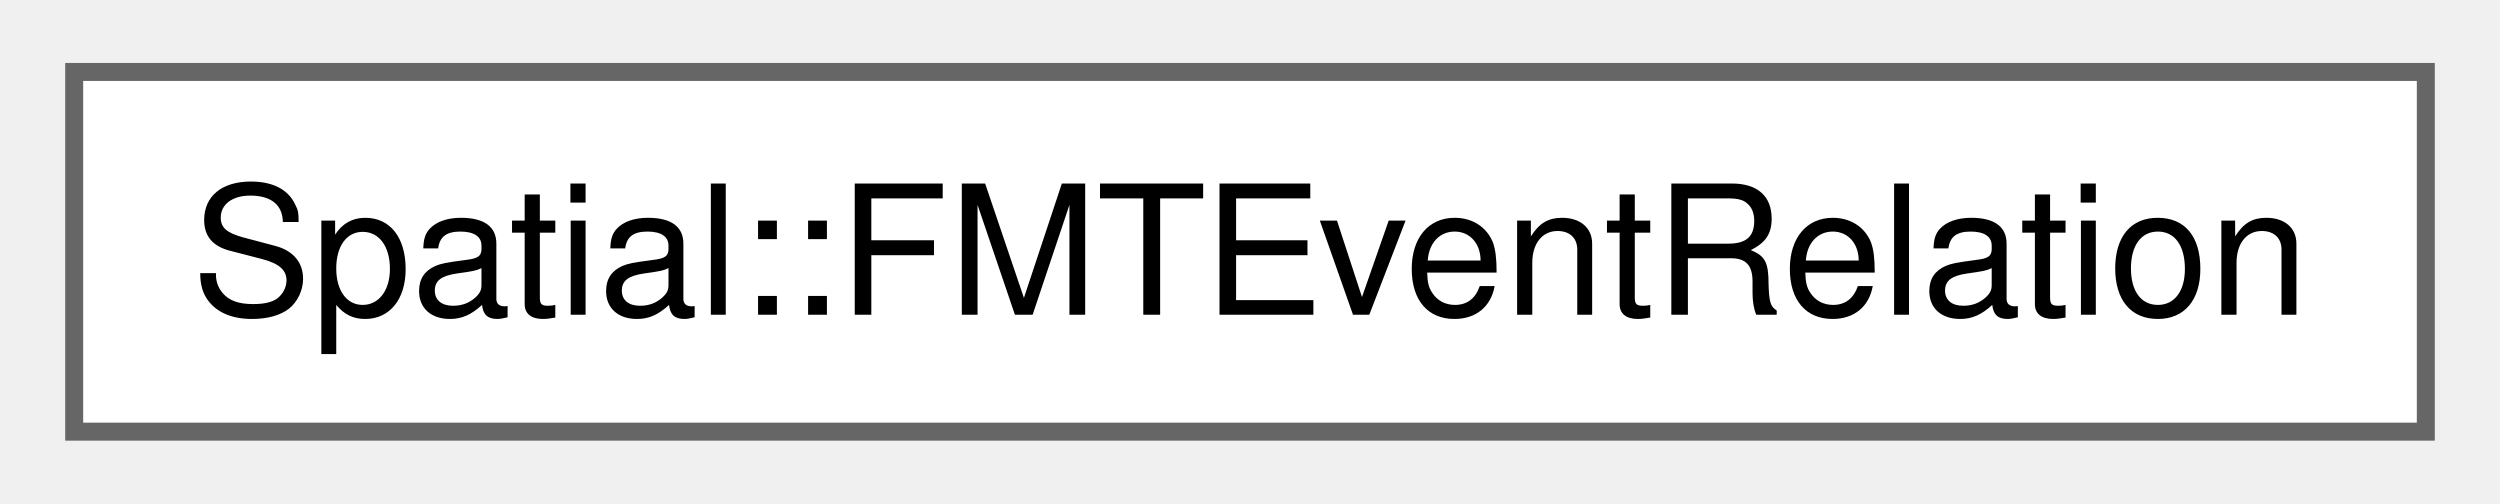
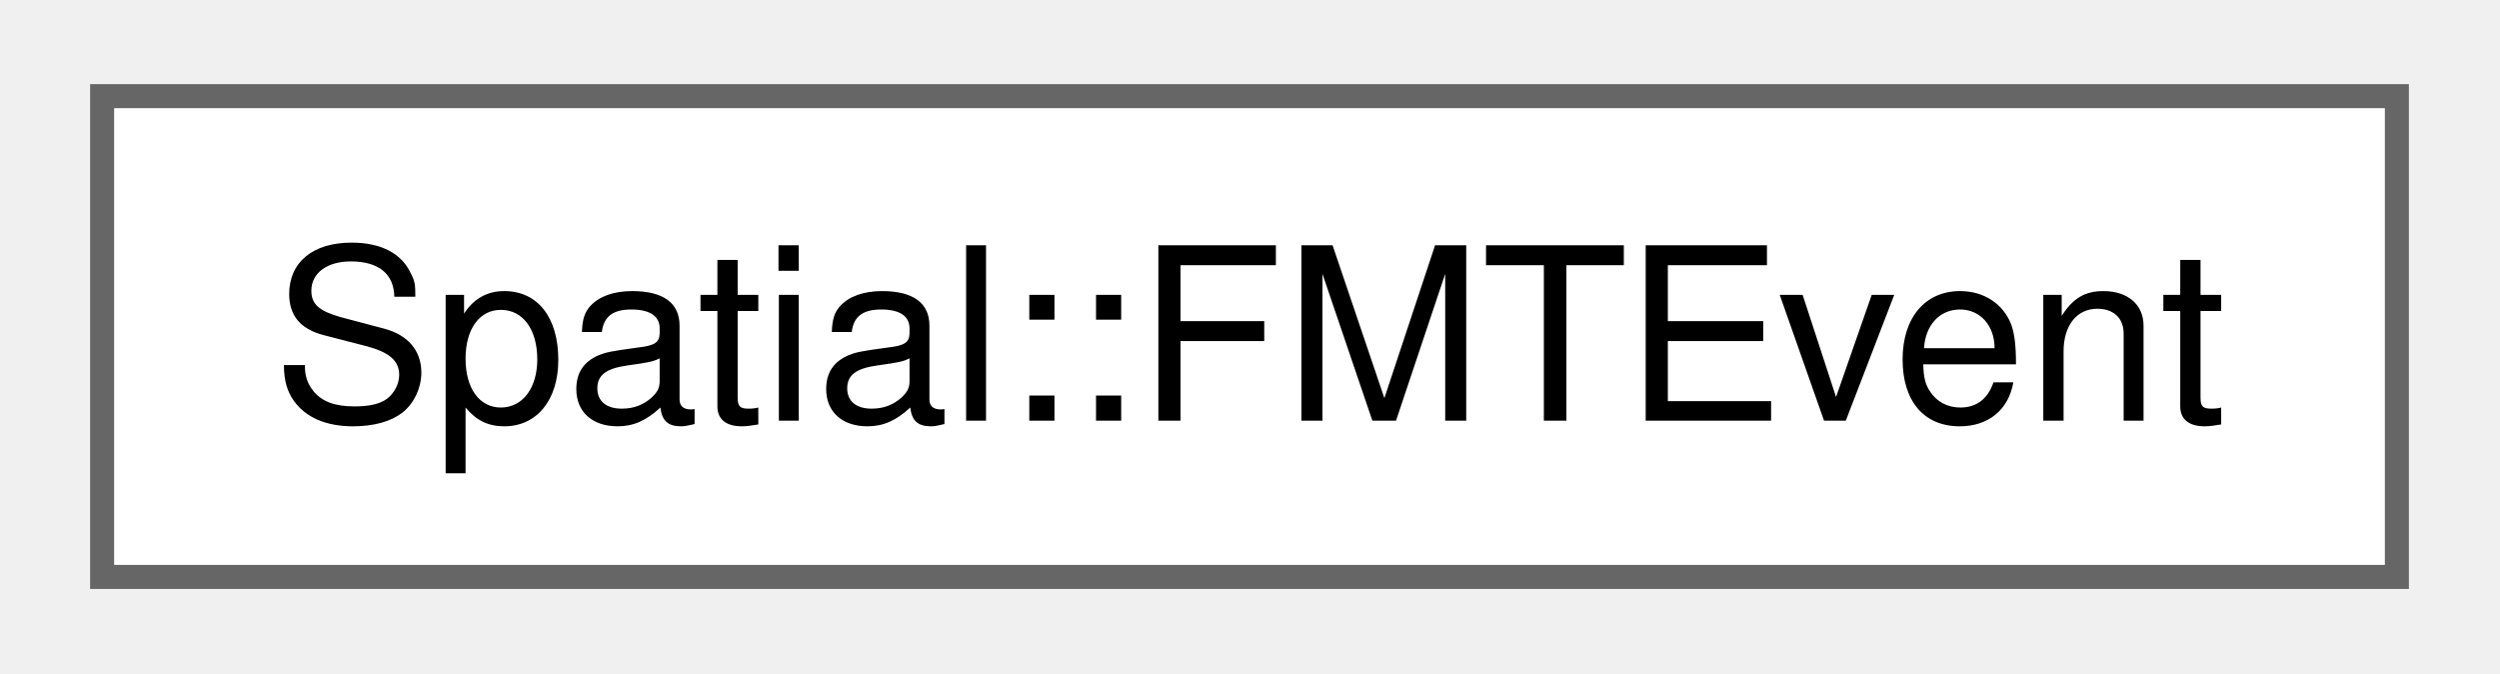
- <svg xmlns="http://www.w3.org/2000/svg" xmlns:xlink="http://www.w3.org/1999/xlink" width="139pt" height="28pt" viewBox="0.00 0.00 138.75 28.00">
+ <svg xmlns="http://www.w3.org/2000/svg" xmlns:xlink="http://www.w3.org/1999/xlink" width="104pt" height="28pt" viewBox="0.00 0.00 103.50 28.00">
  <g id="graph0" class="graph" transform="scale(1 1) rotate(0) translate(4 24)">
    <g id="node1" class="node">
      <g id="a_node1">
-         <a xlink:href="classSpatial_1_1FMTEventRelation.html" target="_top" xlink:title="Relation between two spatial events, holding the from and to action, period and coordinate of the clo...">
-           <polygon fill="white" stroke="#666666" points="130.75,-20 0,-20 0,0 130.75,0 130.75,-20" />
-           <text text-anchor="middle" x="65.38" y="-6.5" font-family="Helvetica,sans-Serif" font-size="10.00">Spatial::FMTEventRelation</text>
+         <a xlink:href="classSpatial_1_1FMTEvent.html" target="_top" xlink:title="Base class for a spatial event (FMTsaevent or FMTsesevent): a set of FMTCoordinate corresponding to t...">
+           <polygon fill="white" stroke="#666666" points="95.5,-20 0,-20 0,0 95.5,0 95.5,-20" />
+           <text text-anchor="middle" x="47.75" y="-6.5" font-family="Helvetica,sans-Serif" font-size="10.00">Spatial::FMTEvent</text>
        </a>
      </g>
    </g>
  </g>
</svg>
